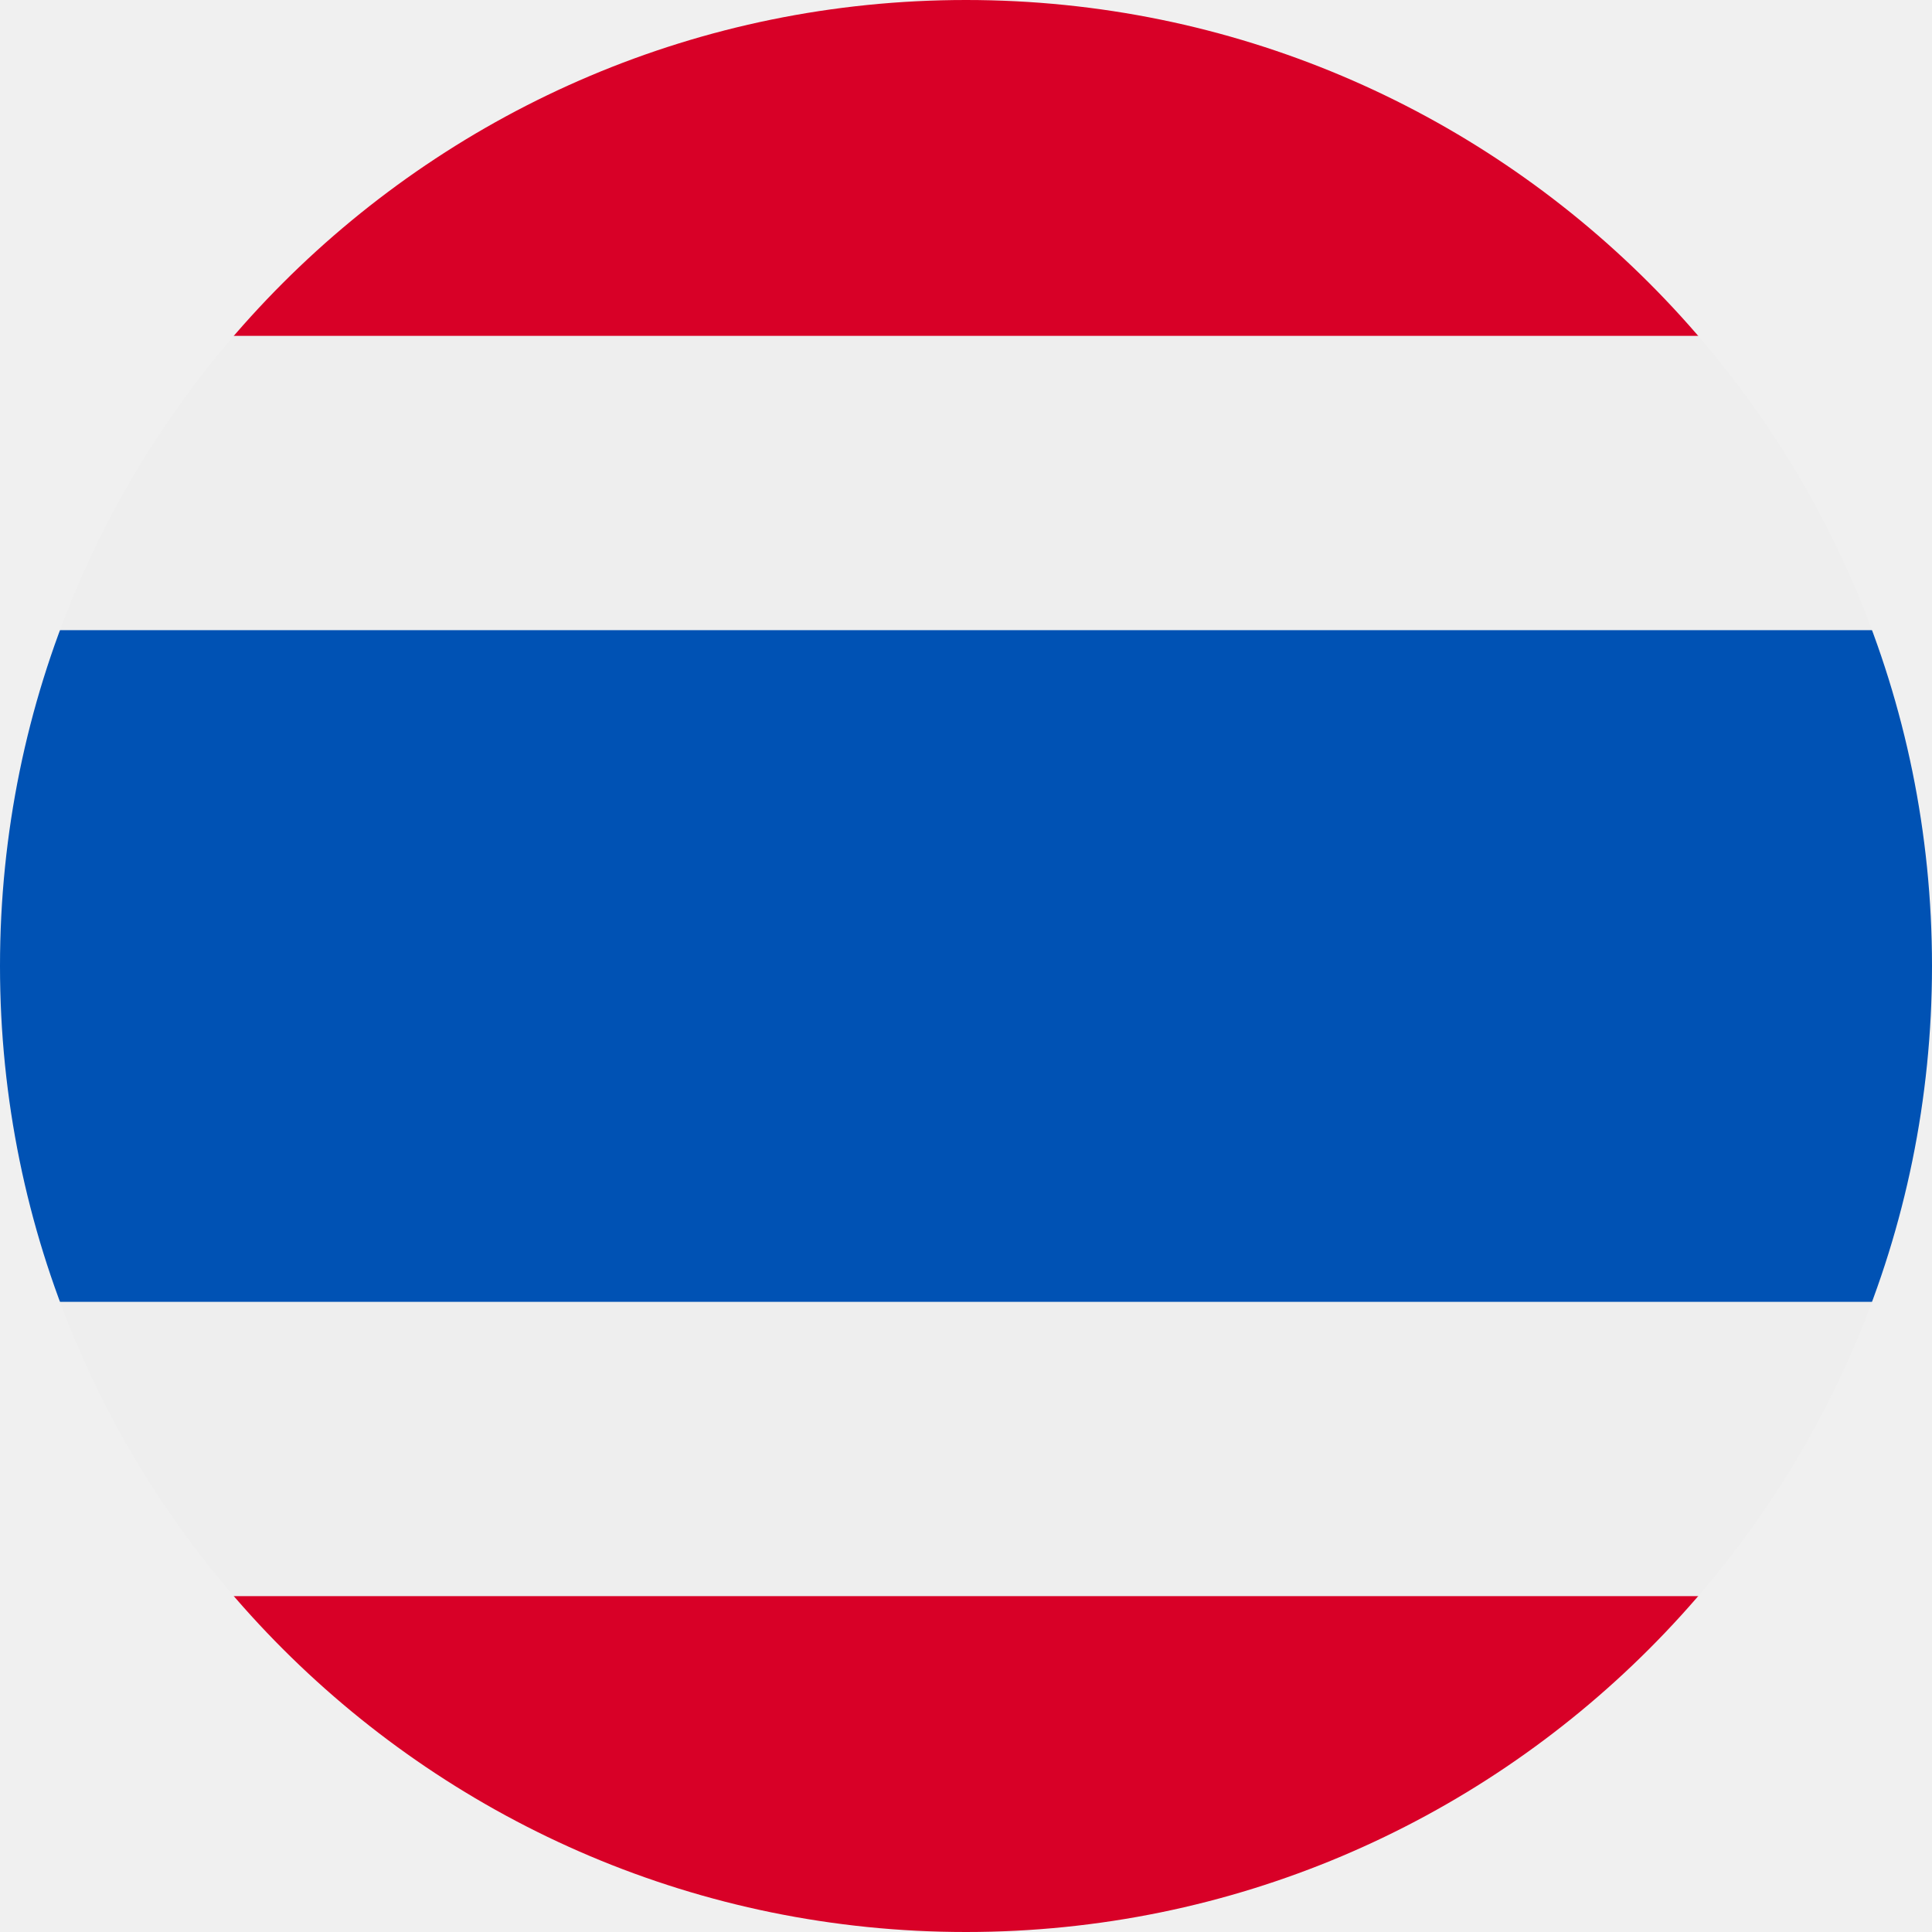
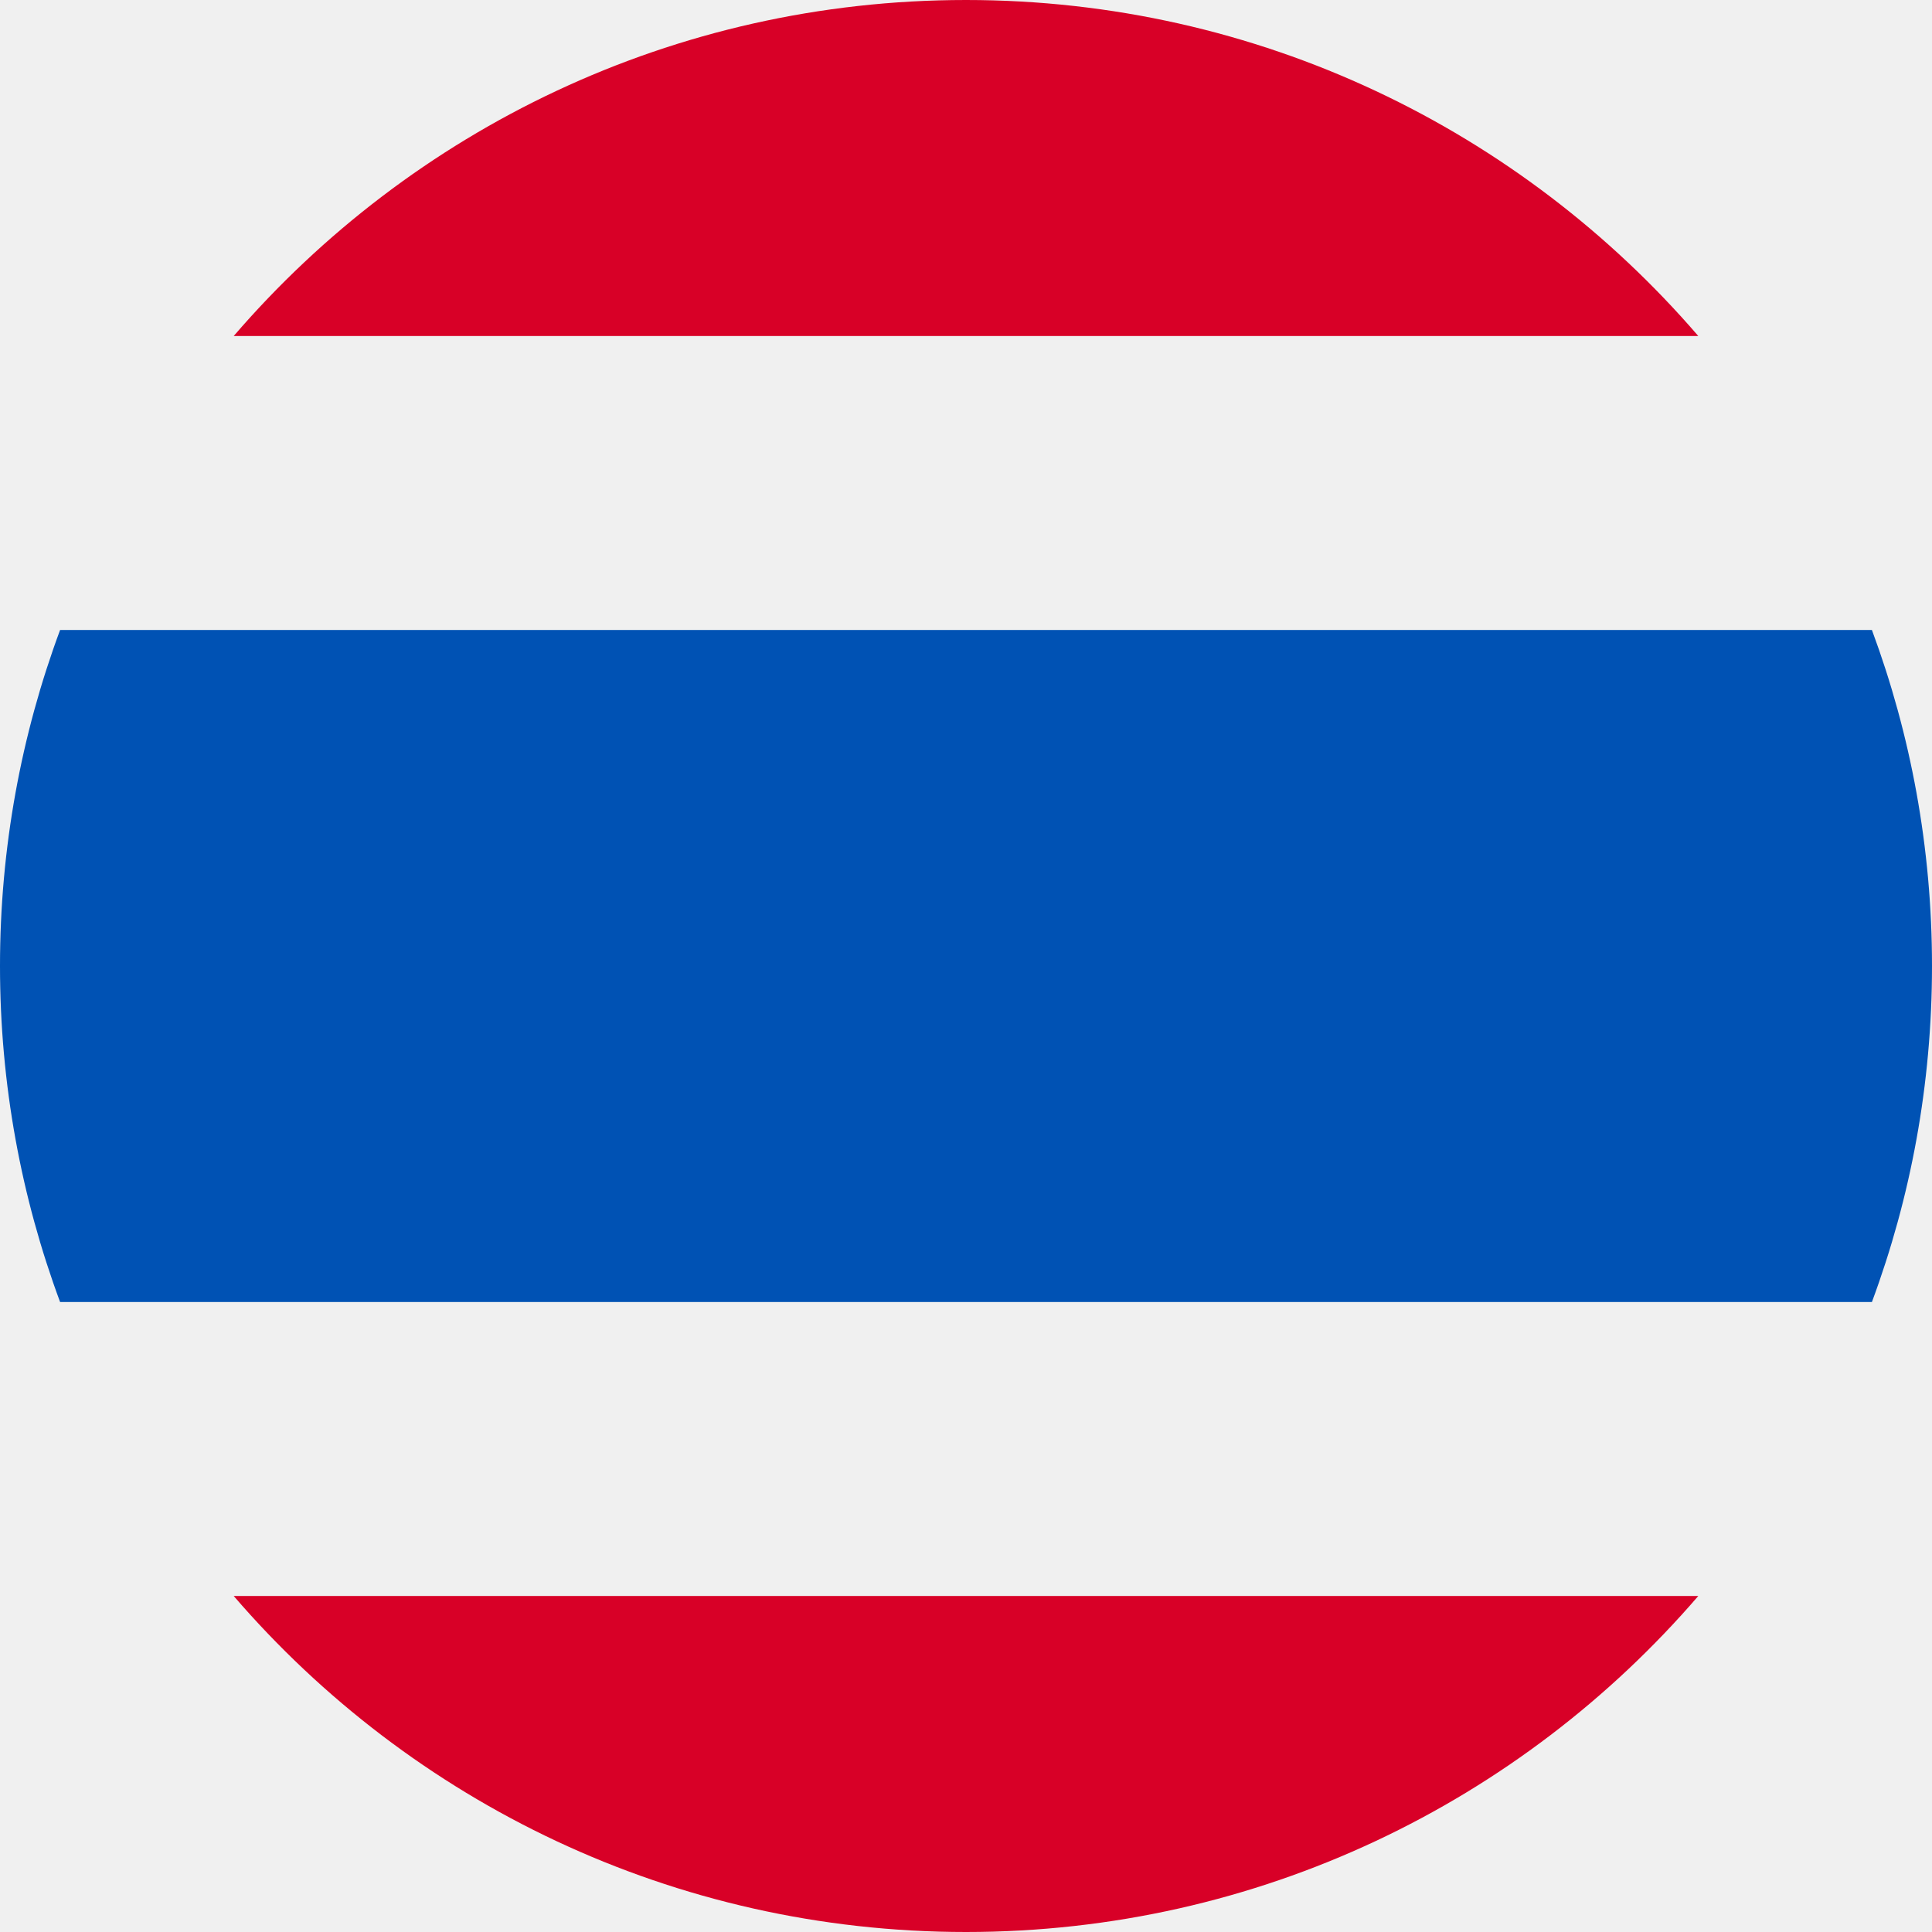
- <svg xmlns="http://www.w3.org/2000/svg" width="512" height="512" viewBox="0 0 512 512">
-   <mask id="a">
-     <circle cx="256" cy="256" r="256" fill="#fff" />
-   </mask>
-   <g mask="url(#a)">
-     <path fill="#d80027" d="M0 0h512v89l-79.2 163.7L512 423v89H0v-89l82.7-169.6L0 89z" />
-     <path fill="#eee" d="M0 89h512v78l-42.6 91.2L512 345v78H0v-78l40-92.5L0 167z" />
-     <path fill="#0052b4" d="M0 167h512v178H0z" />
+ <svg xmlns="http://www.w3.org/2000/svg" id="Layer_1" enable-background="new 0 0 512 512" viewBox="0 0 512 512">
+   <circle cx="256" cy="256" fill="#f0f0f0" r="256" />
+   <path d="m496.077 166.957h-480.154c-10.291 27.733-15.923 57.729-15.923 89.043s5.632 61.31 15.923 89.043h480.155c10.29-27.733 15.922-57.729 15.922-89.043s-5.632-61.31-15.923-89.043z" fill="#0052b4" />
+   <g fill="#d80027">
+     <path d="m256 0c-77.591 0-147.114 34.524-194.061 89.043h388.121c-46.946-54.519-116.469-89.043-194.06-89.043z" />
+     <path d="m450.061 422.957h-388.122c46.947 54.519 116.47 89.043 194.061 89.043s147.114-34.524 194.061-89.043z" />
  </g>
+   <g />
+   <g />
+   <g />
+   <g />
+   <g />
+   <g />
+   <g />
+   <g />
+   <g />
+   <g />
+   <g />
+   <g />
+   <g />
+   <g />
+   <g />
</svg>
